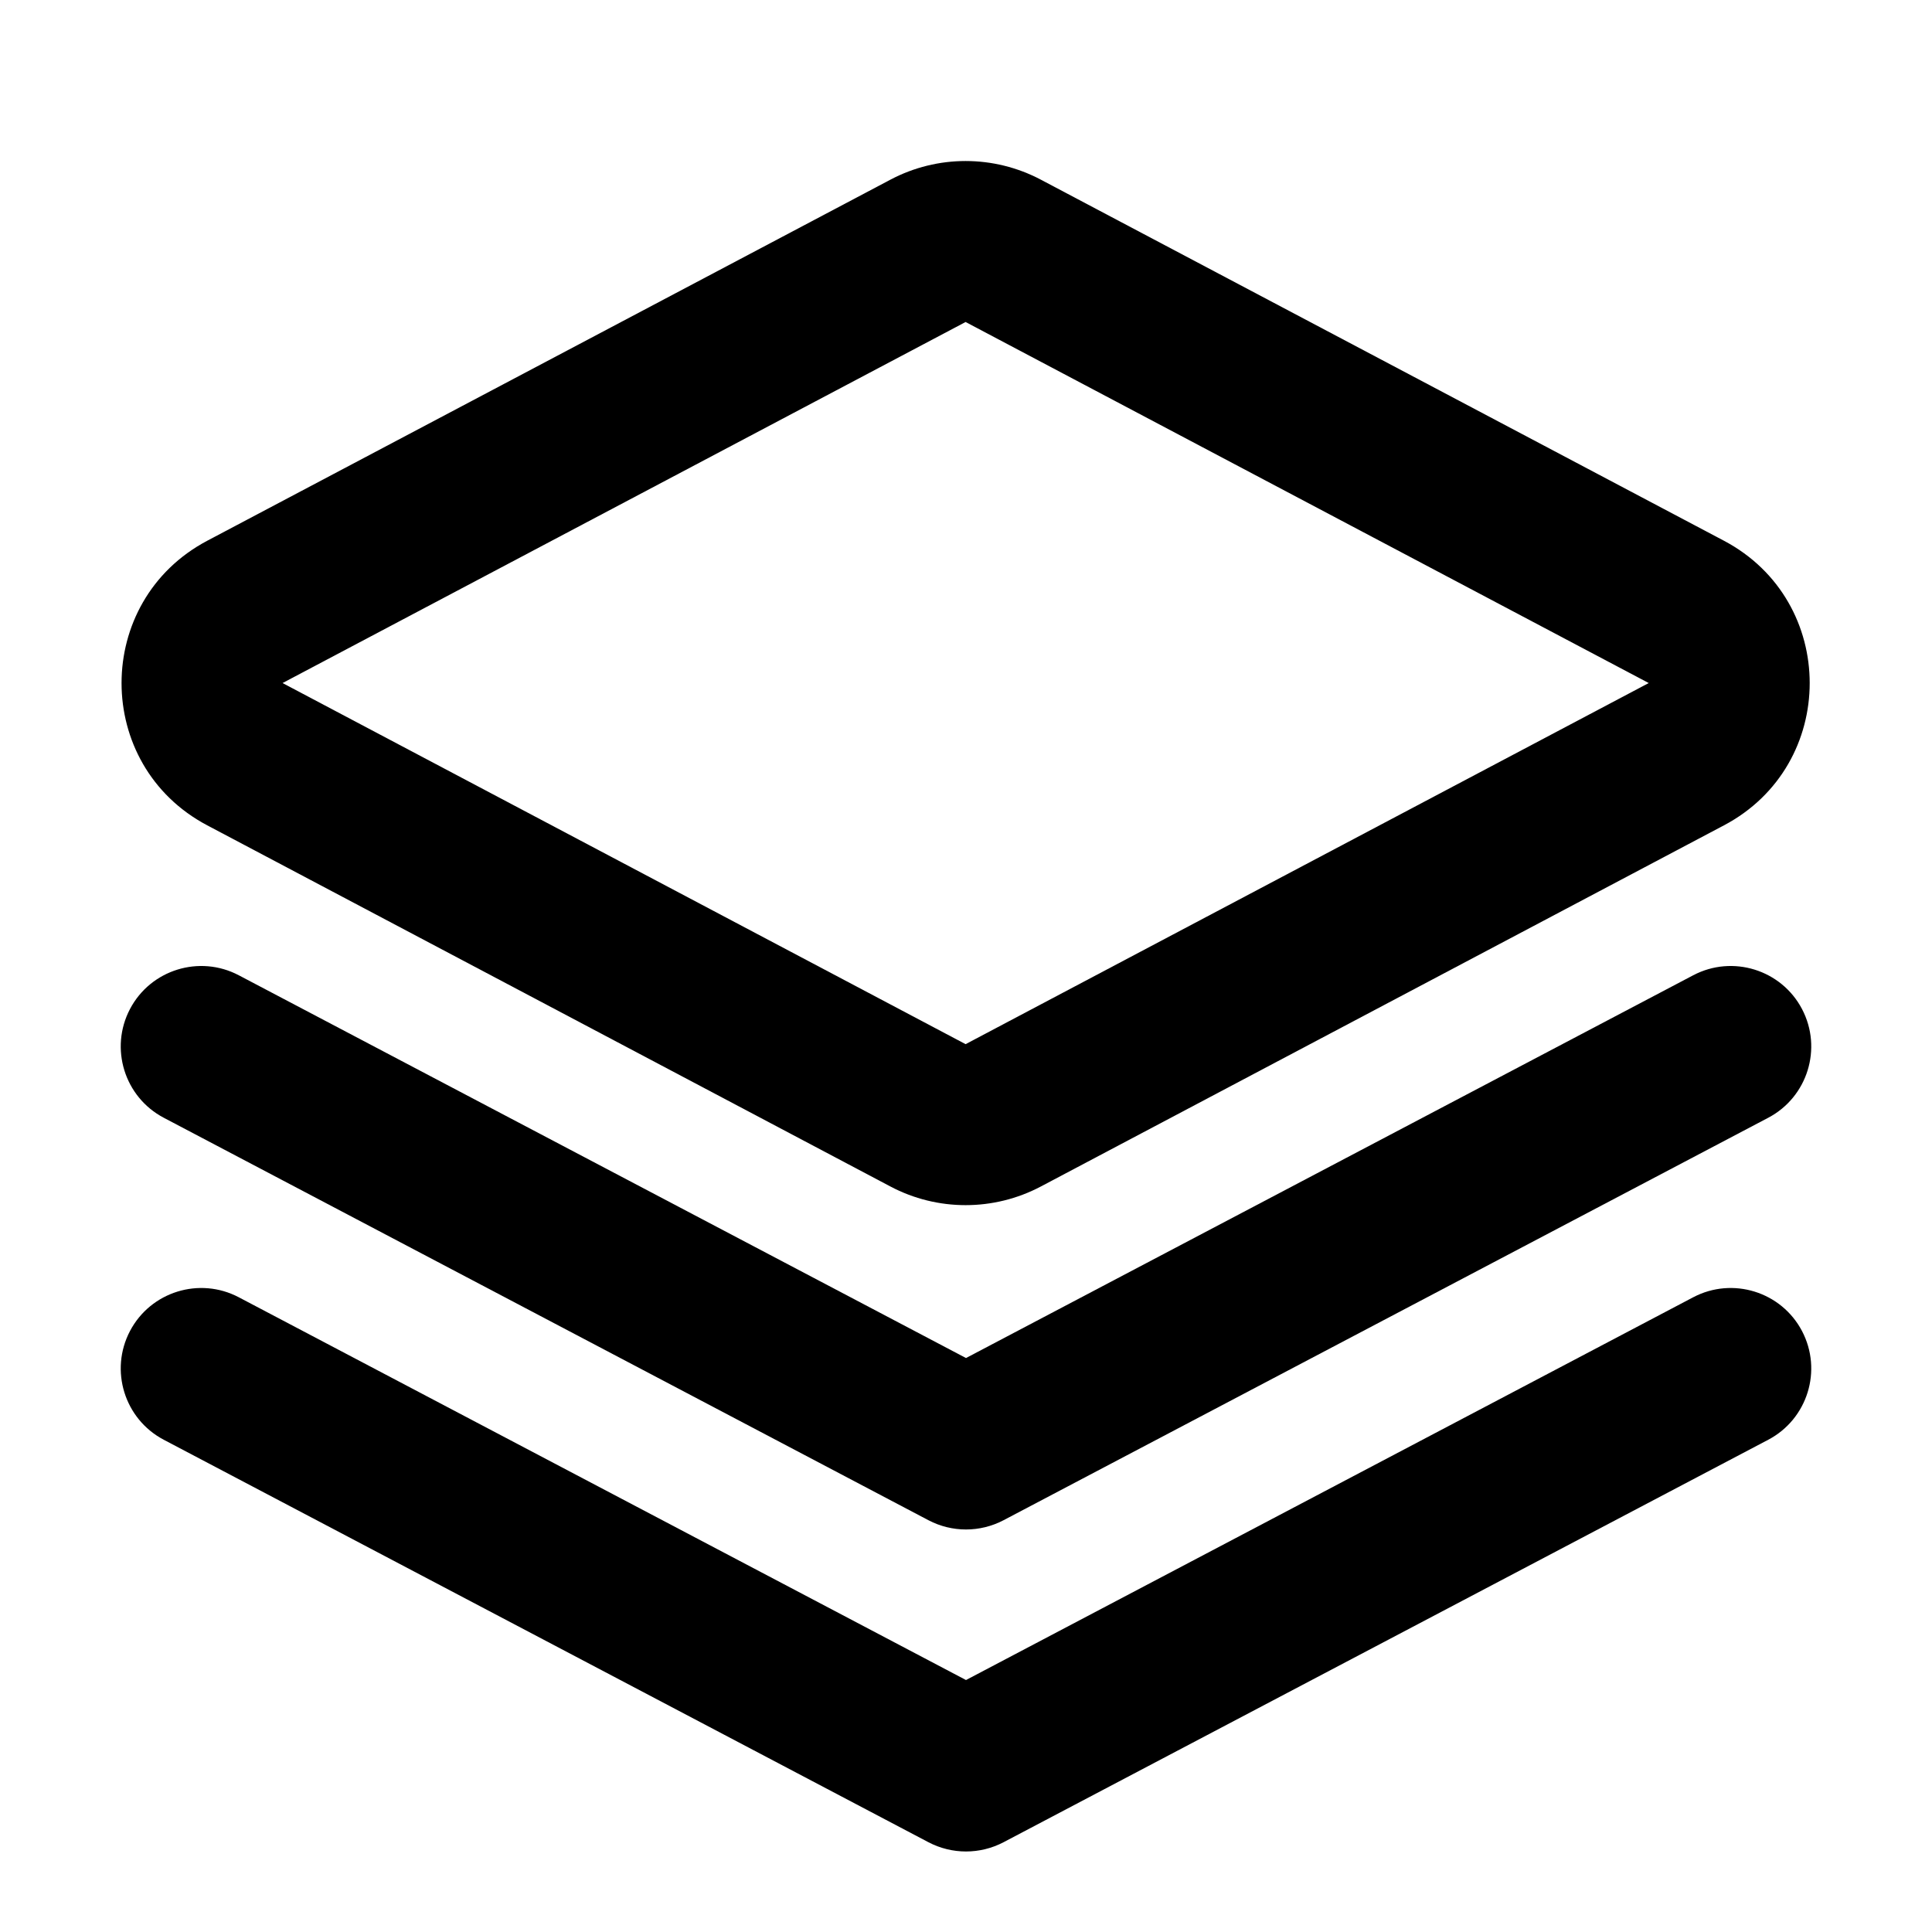
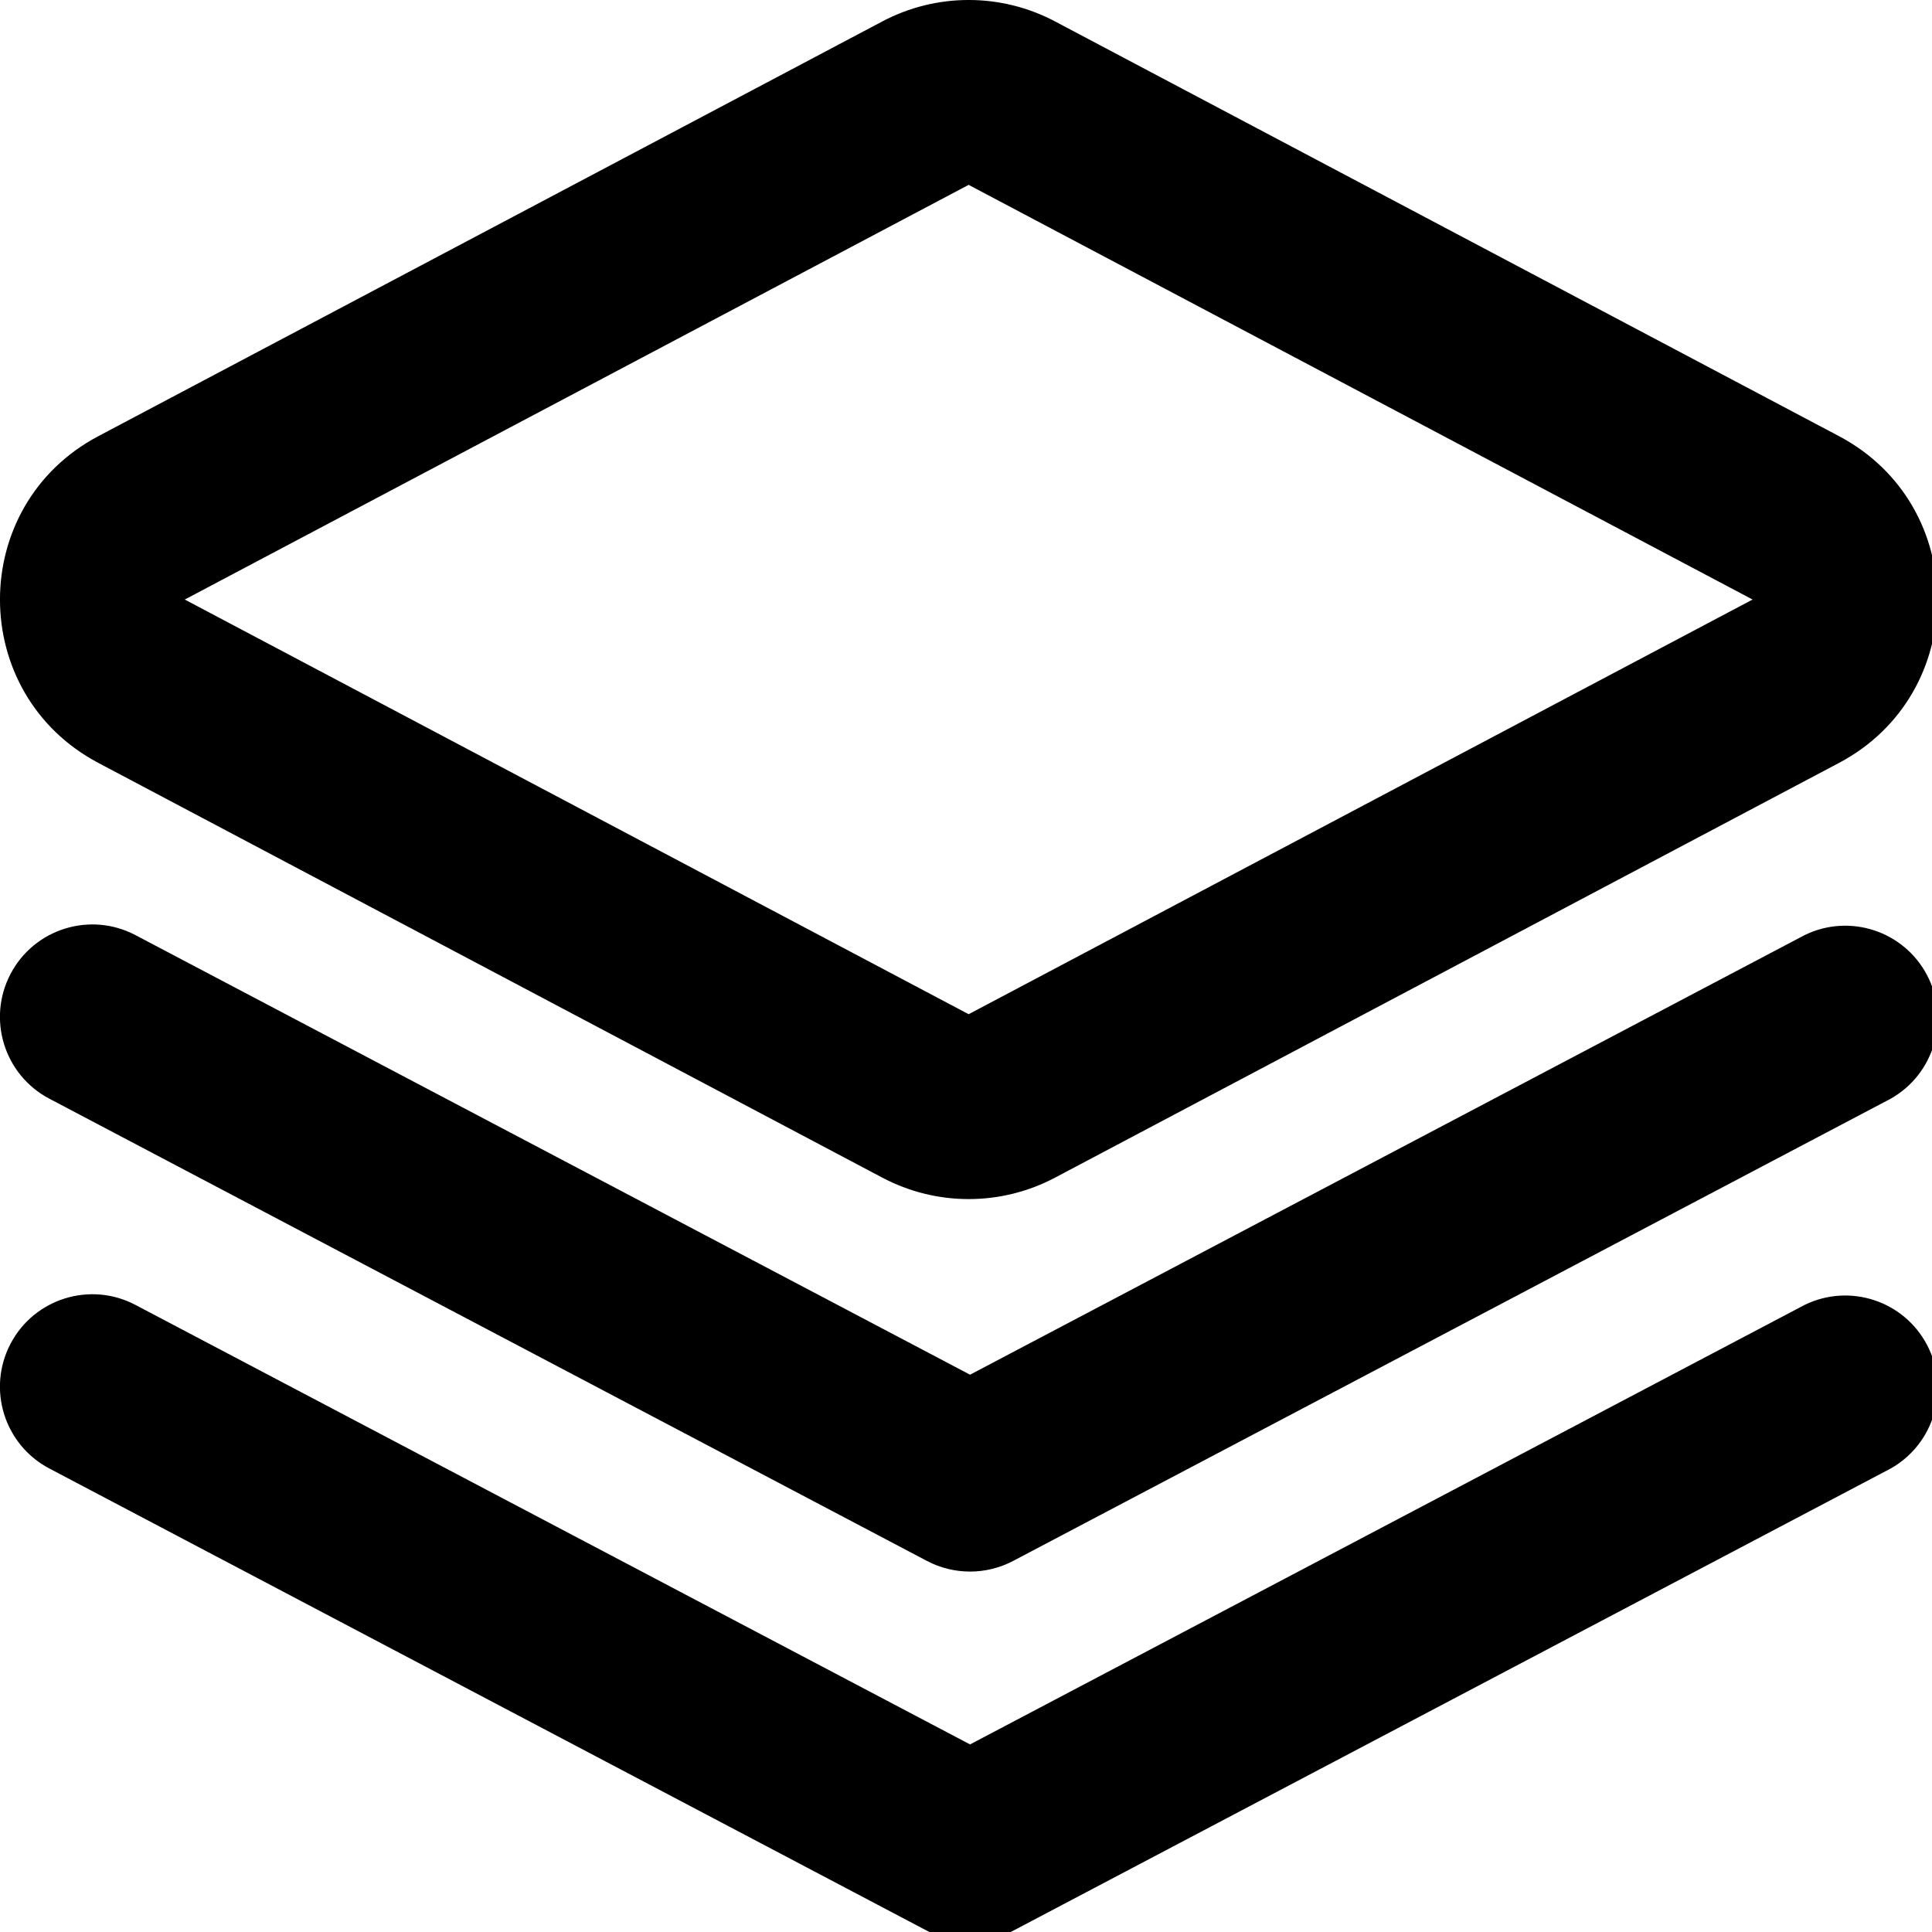
- <svg viewBox="0 0 24 24">
-   <g fill="currentColor">
-     <path d="M11.995,4 L3.51,8.485 L11.995,12.971 L20.481,8.485 L11.995,4 Z M12.93,2.232 L21.415,6.717 C22.836,7.468 22.836,9.503 21.415,10.253 L12.93,14.739 C12.345,15.048 11.645,15.048 11.061,14.739 L2.575,10.253 C1.155,9.503 1.155,7.468 2.575,6.717 L11.061,2.232 C11.645,1.923 12.345,1.923 12.93,2.232 Z" id="Rectangle-82" />
-     <path d="M2.966,12.115 C2.477,11.858 1.872,12.046 1.615,12.534 C1.358,13.023 1.546,13.628 2.034,13.885 L11.534,18.885 C11.826,19.038 12.174,19.038 12.466,18.885 L21.966,13.885 C22.454,13.628 22.642,13.023 22.385,12.534 C22.128,12.046 21.523,11.858 21.034,12.115 L12,16.87 L2.966,12.115 Z" id="Line-15" />
-     <path d="M2.966,16.115 C2.477,15.858 1.872,16.046 1.615,16.534 C1.358,17.023 1.546,17.628 2.034,17.885 L11.534,22.885 C11.826,23.038 12.174,23.038 12.466,22.885 L21.966,17.885 C22.454,17.628 22.642,17.023 22.385,16.534 C22.128,16.046 21.523,15.858 21.034,16.115 L12,20.87 L2.966,16.115 Z" id="Line-15" />
+ <svg xmlns="http://www.w3.org/2000/svg" width="22" height="22" viewBox="0 0 22 22">
+   <g fill="currentColor" fill-rule="nonzero">
+     <path d="M11.03 2.105L2.104 6.827l8.926 4.722 8.927-4.722-8.927-4.722zm.984-1.861l8.926 4.722c1.494.79 1.494 2.932 0 3.722l-8.926 4.722a2.103 2.103 0 0 1-1.967 0L1.121 8.688c-1.495-.79-1.495-2.932 0-3.722L10.047.244a2.103 2.103 0 0 1 1.967 0z" />
+     <path d="M1.542 10.648a1.052 1.052 0 1 0-.98 1.863l9.994 5.264c.307.161.673.161.98 0l9.994-5.264a1.053 1.053 0 0 0-.98-1.863l-9.504 5.006-9.504-5.006z" />
+     <path d="M1.542 14.859a1.052 1.052 0 1 0-.98 1.863l9.994 5.264c.307.161.673.161.98 0l9.994-5.264a1.053 1.053 0 0 0-.98-1.863l-9.504 5.005-9.504-5.005z" />
  </g>
</svg>
